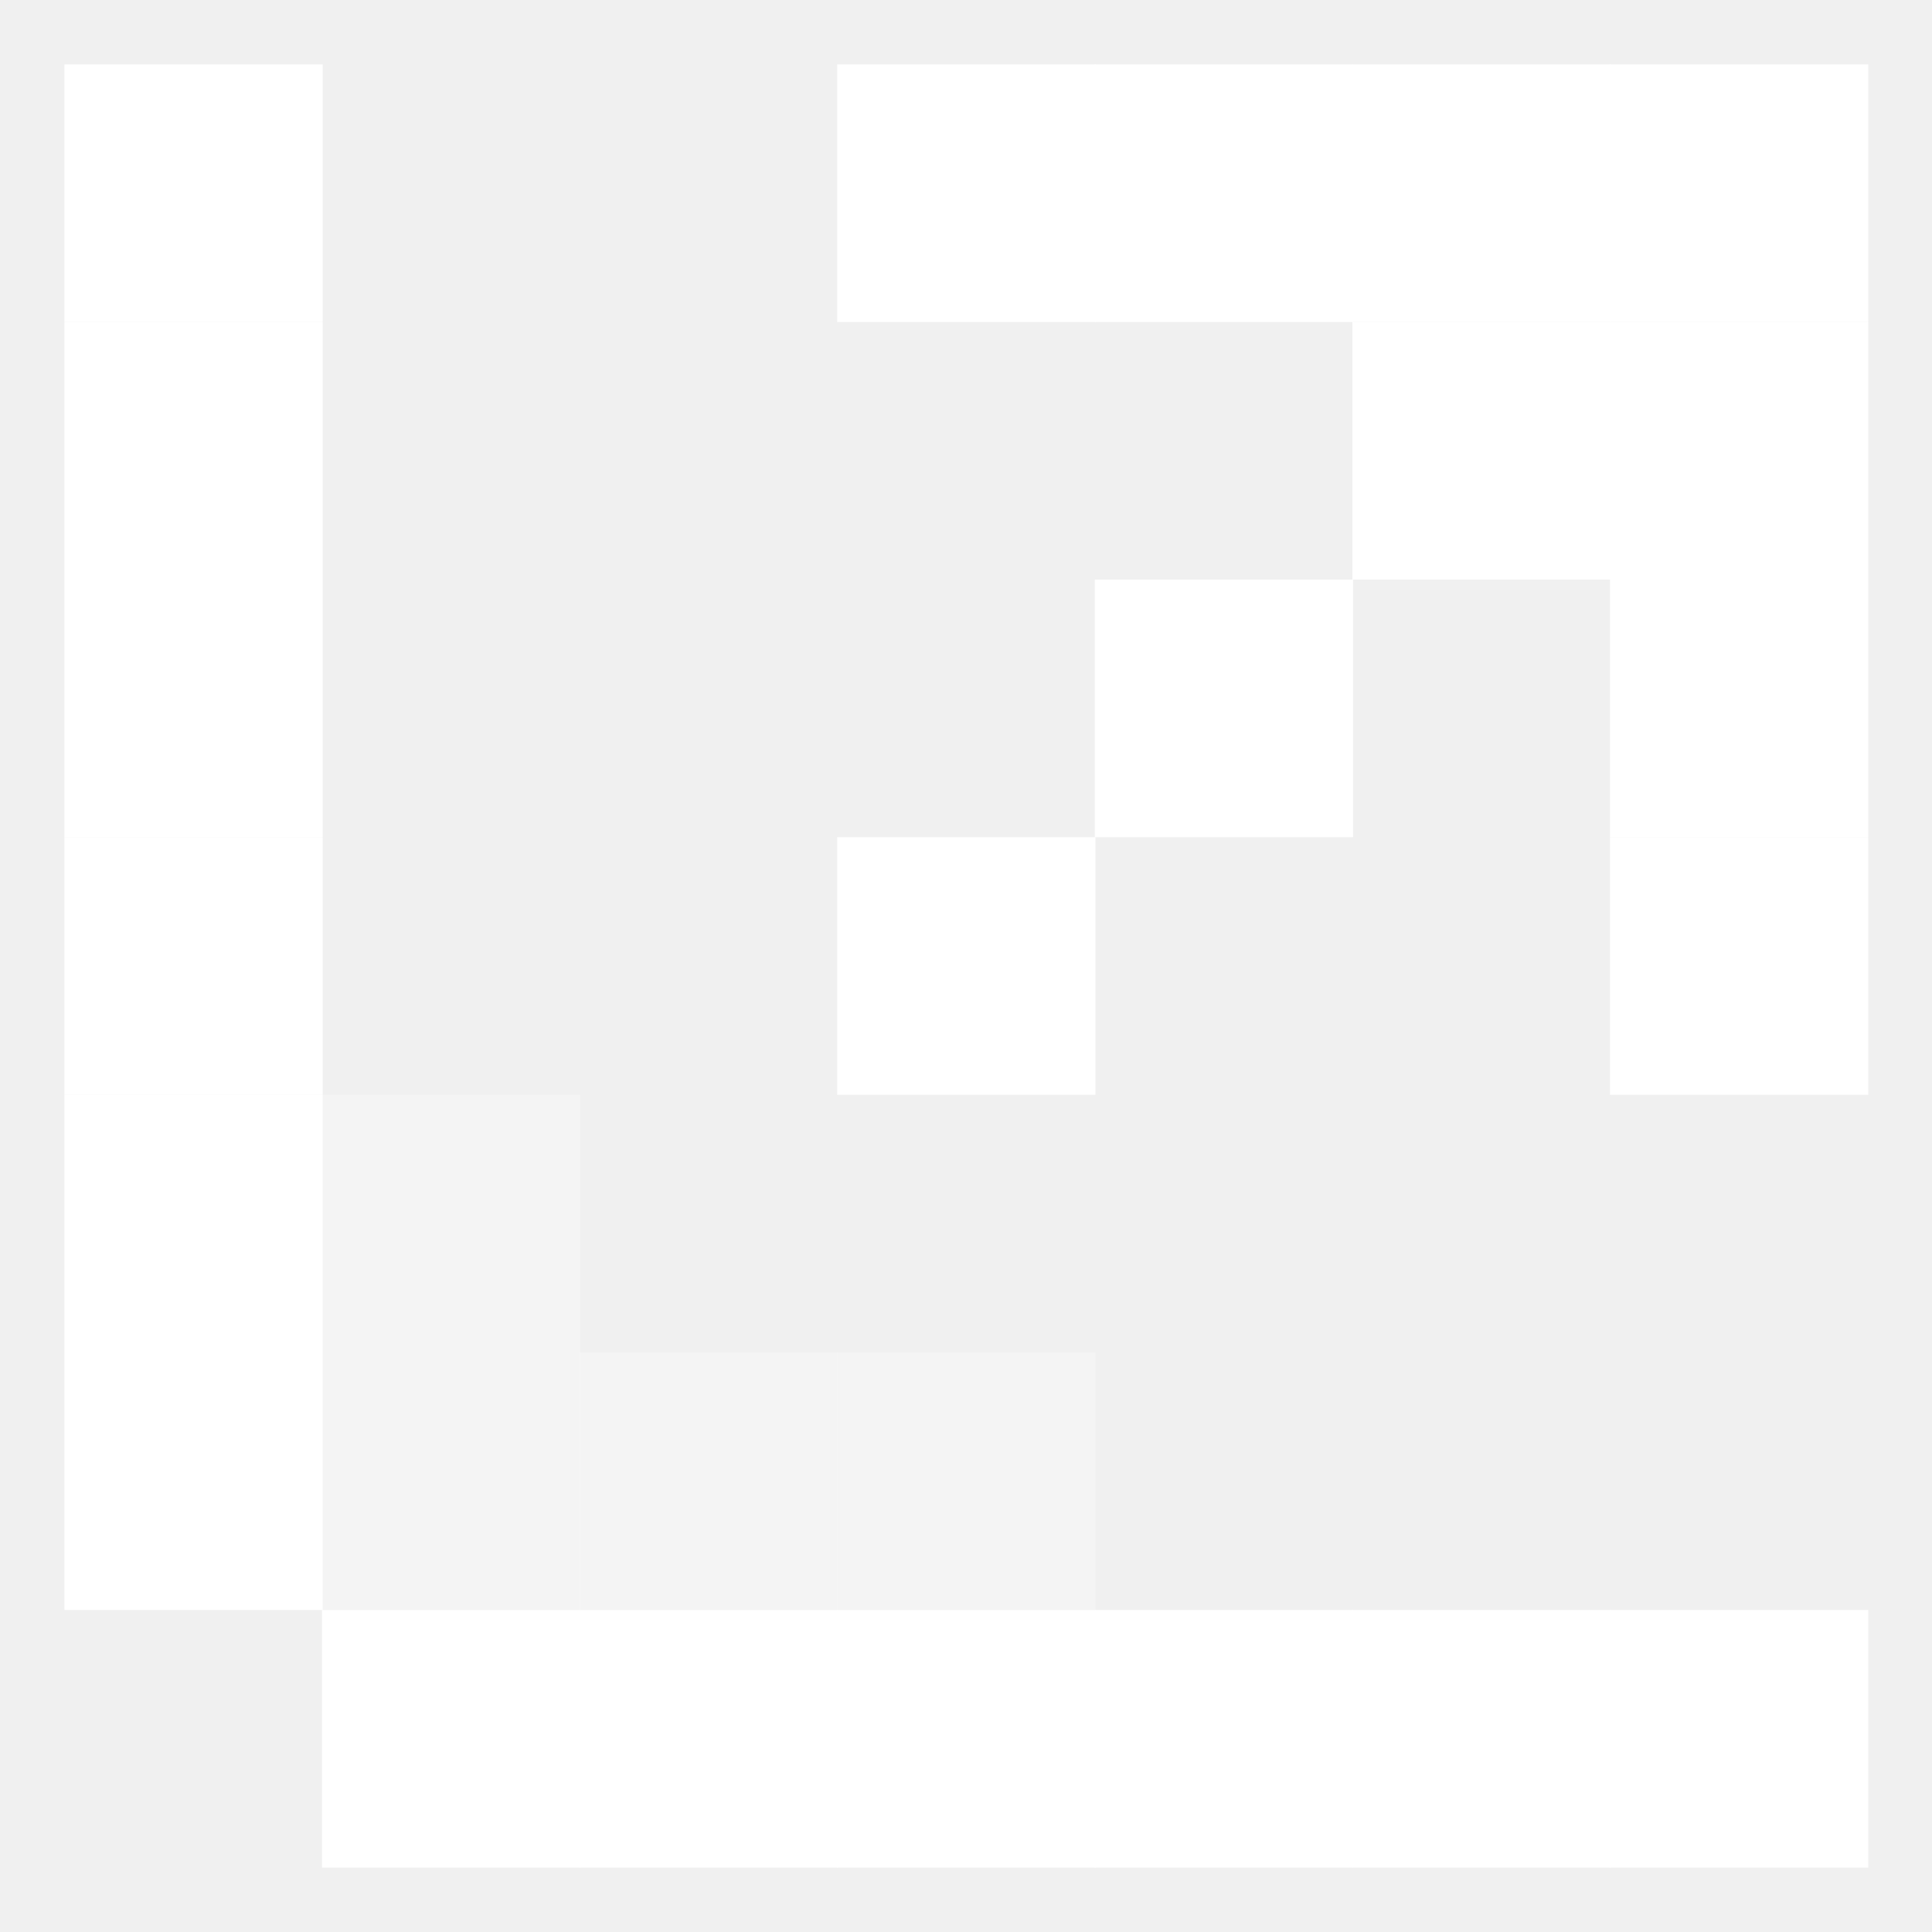
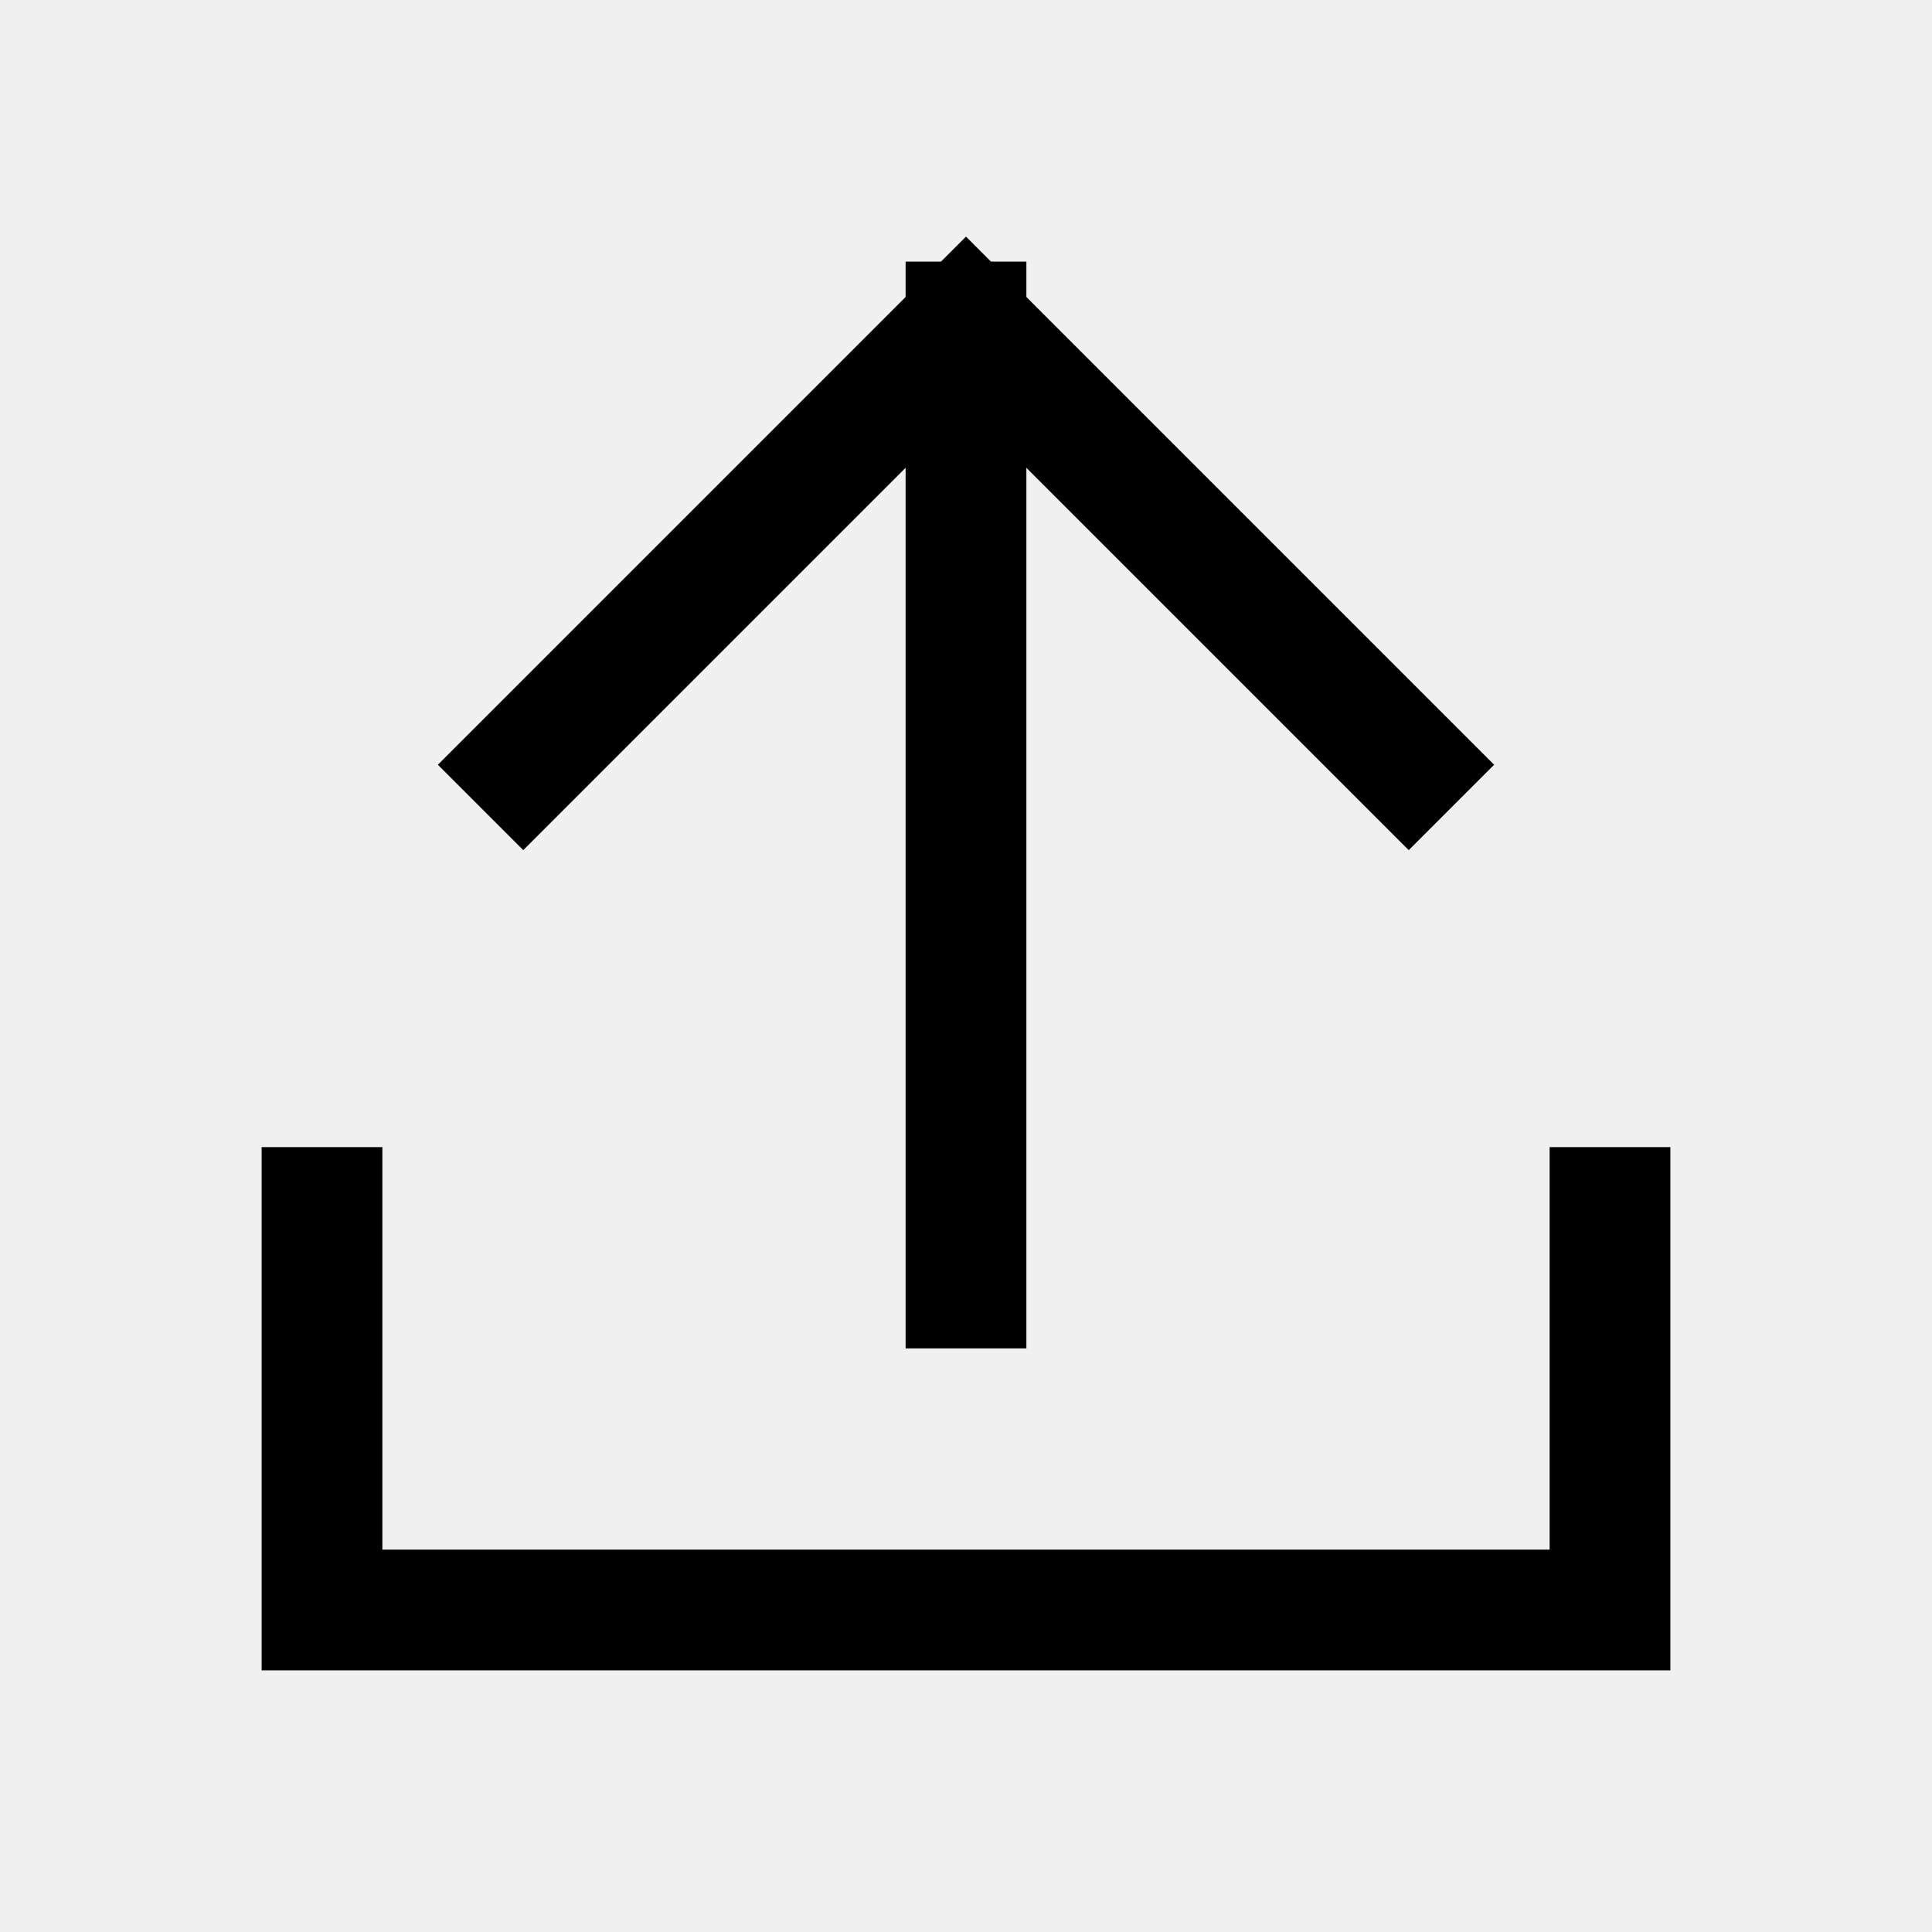
- <svg xmlns="http://www.w3.org/2000/svg" width="30" height="30" viewBox="0 0 30 30">
-   <g fill="none" class="nc-icon-wrapper" stroke-linejoin="miter" stroke-linecap="square">
-     <path d="M3 7H3.01" stroke="#FFFFFF" stroke-width="4" stroke-linecap="square" />
-     <path d="M3 11H3.01" stroke="#FFFFFF" stroke-width="4" stroke-linecap="square" />
-     <path d="M3 15H3.01" stroke="#FFFFFF" stroke-width="4" stroke-linecap="square" />
-     <path d="M3 19H3.01" stroke="#FFFFFF" stroke-width="4" stroke-linecap="square" />
-     <path d="M3 23H3.01" stroke="#FFFFFF" stroke-width="4" stroke-linecap="square" />
-     <path d="M3 27H3.01" stroke="#FFFFFF00" stroke-width="4" stroke-linecap="square" />
-     <path d="M7 11H7.01" stroke="#FFFFFF00" stroke-width="4" stroke-linecap="square" />
-     <path d="M7 7H7.01" stroke="#FFFFFF00" stroke-width="4" stroke-linecap="square" />
-     <path d="M7 15H7.01" stroke="#FFFFFF00" stroke-width="4" stroke-linecap="square" />
-     <path d="M7 23H7.01" stroke="#FFFFFF40" stroke-width="4" stroke-linecap="square" />
-     <path d="M7 27H7.01" stroke="#FFFFFF" stroke-width="4" stroke-linecap="square" />
-     <path d="M11 7H11.01" stroke="#FFFFFF00" stroke-width="4" stroke-linecap="square" />
-     <path d="M11 3H11.01" stroke="#FFFFFF00" stroke-width="4" stroke-linecap="square" />
-     <path d="M11 11H11.01" stroke="#FFFFFF00" stroke-width="4" stroke-linecap="square" />
-     <path d="M14.99 11H15" stroke="#FFFFFF00" stroke-width="4" stroke-linecap="square" />
-     <path d="M11 15H11.01" stroke="#FFFFFF00" stroke-width="4" stroke-linecap="square" />
-     <path d="M7 19H7.01" stroke="#FFFFFF40" stroke-width="4" stroke-linecap="square" />
-     <path d="M11 19H11.01" stroke="#FFFFFF00" stroke-width="4" stroke-linecap="square" />
-     <path d="M11 27H11.01" stroke="#FFFFFF" stroke-width="4" stroke-linecap="square" />
-     <path d="M15 7H15.01" stroke="#FFFFFF00" stroke-width="4" stroke-linecap="square" />
-     <path d="M18.99 7H19" stroke="#FFFFFF00" stroke-width="4" stroke-linecap="square" />
-     <path d="M15 15H15.01" stroke="#FFFFFF" stroke-width="4" stroke-linecap="square" />
-     <path d="M15 23H15.01" stroke="#FFFFFF40" stroke-width="4" stroke-linecap="square" />
-     <path d="M11 23H11.01" stroke="#FFFFFF40" stroke-width="4" stroke-linecap="square" />
-     <path d="M15 19H15.01" stroke="#FFFFFF00" stroke-width="4" stroke-linecap="square" />
-     <path d="M15 27H15.01" stroke="#FFFFFF" stroke-width="4" stroke-linecap="square" />
-     <path d="M19 11H19.01" stroke="#FFFFFF" stroke-width="4" stroke-linecap="square" />
-     <path d="M19 19H19.01" stroke="#FFFFFF00" stroke-width="4" stroke-linecap="square" />
-     <path d="M19 15H19.01" stroke="#FFFFFF00" stroke-width="4" stroke-linecap="square" />
-     <path d="M19 23H19.01" stroke="#FFFFFF00" stroke-width="4" stroke-linecap="square" />
-     <path d="M19 27H19.01" stroke="#FFFFFF" stroke-width="4" stroke-linecap="square" />
-     <path d="M23 7H23.01" stroke="#FFFFFF" stroke-width="4" stroke-linecap="square" />
-     <path d="M7 3H7.01" stroke="#FFFFFF00" stroke-width="4" stroke-linecap="square" />
-     <path d="M3 3H3.01" stroke="#FFFFFF" stroke-width="4" stroke-linecap="square" />
-     <path d="M15 3H15.01" stroke="#FFFFFF" stroke-width="4" stroke-linecap="square" />
-     <path d="M19 3H19.01" stroke="#FFFFFF" stroke-width="4" stroke-linecap="square" />
-     <path d="M23 3H23.01" stroke="#FFFFFF" stroke-width="4" stroke-linecap="square" />
-     <path d="M27 3H27.01" stroke="#FFFFFF" stroke-width="4" stroke-linecap="square" />
-     <path d="M23 15H23.01" stroke="#FFFFFF00" stroke-width="4" stroke-linecap="square" />
-     <path d="M23 11H23.01" stroke="#FFFFFF00" stroke-width="4" stroke-linecap="square" />
-     <path d="M23 19H23.01" stroke="#FFFFFF00" stroke-width="4" stroke-linecap="square" />
-     <path d="M23 23H23.01" stroke="#FFFFFF00" stroke-width="4" stroke-linecap="square" />
-     <path d="M27 27H27.01" stroke="#FFFFFF" stroke-width="4" stroke-linecap="square" />
-     <path d="M23 27H23.01" stroke="#FFFFFF" stroke-width="4" stroke-linecap="square" />
-     <path d="M27 7H27.01" stroke="#FFFFFF" stroke-width="4" stroke-linecap="square" />
-     <path d="M27 11H27.01" stroke="#FFFFFF" stroke-width="4" stroke-linecap="square" />
-     <path d="M27 15H27.01" stroke="#FFFFFF" stroke-width="4" stroke-linecap="square" />
-     <path d="M27 19H27.01" stroke="#FFFFFF00" stroke-width="4" stroke-linecap="square" />
-     <path d="M27 23H27.01" stroke="#FFFFFF00" stroke-width="4" stroke-linecap="square" />
+ <svg xmlns="http://www.w3.org/2000/svg" viewBox="0 0 24 24" width="24" height="24">
+   <g fill="none" stroke="currentColor" stroke-width="1.5" stroke-linecap="square" stroke-linejoin="miter">
+     <path d="M4 15v5h16v-5" />
+     <line x1="12" y1="16" x2="12" y2="4" />
+     <polyline points="6.5,9.5 12,4 17.5,9.5" />
  </g>
</svg>
